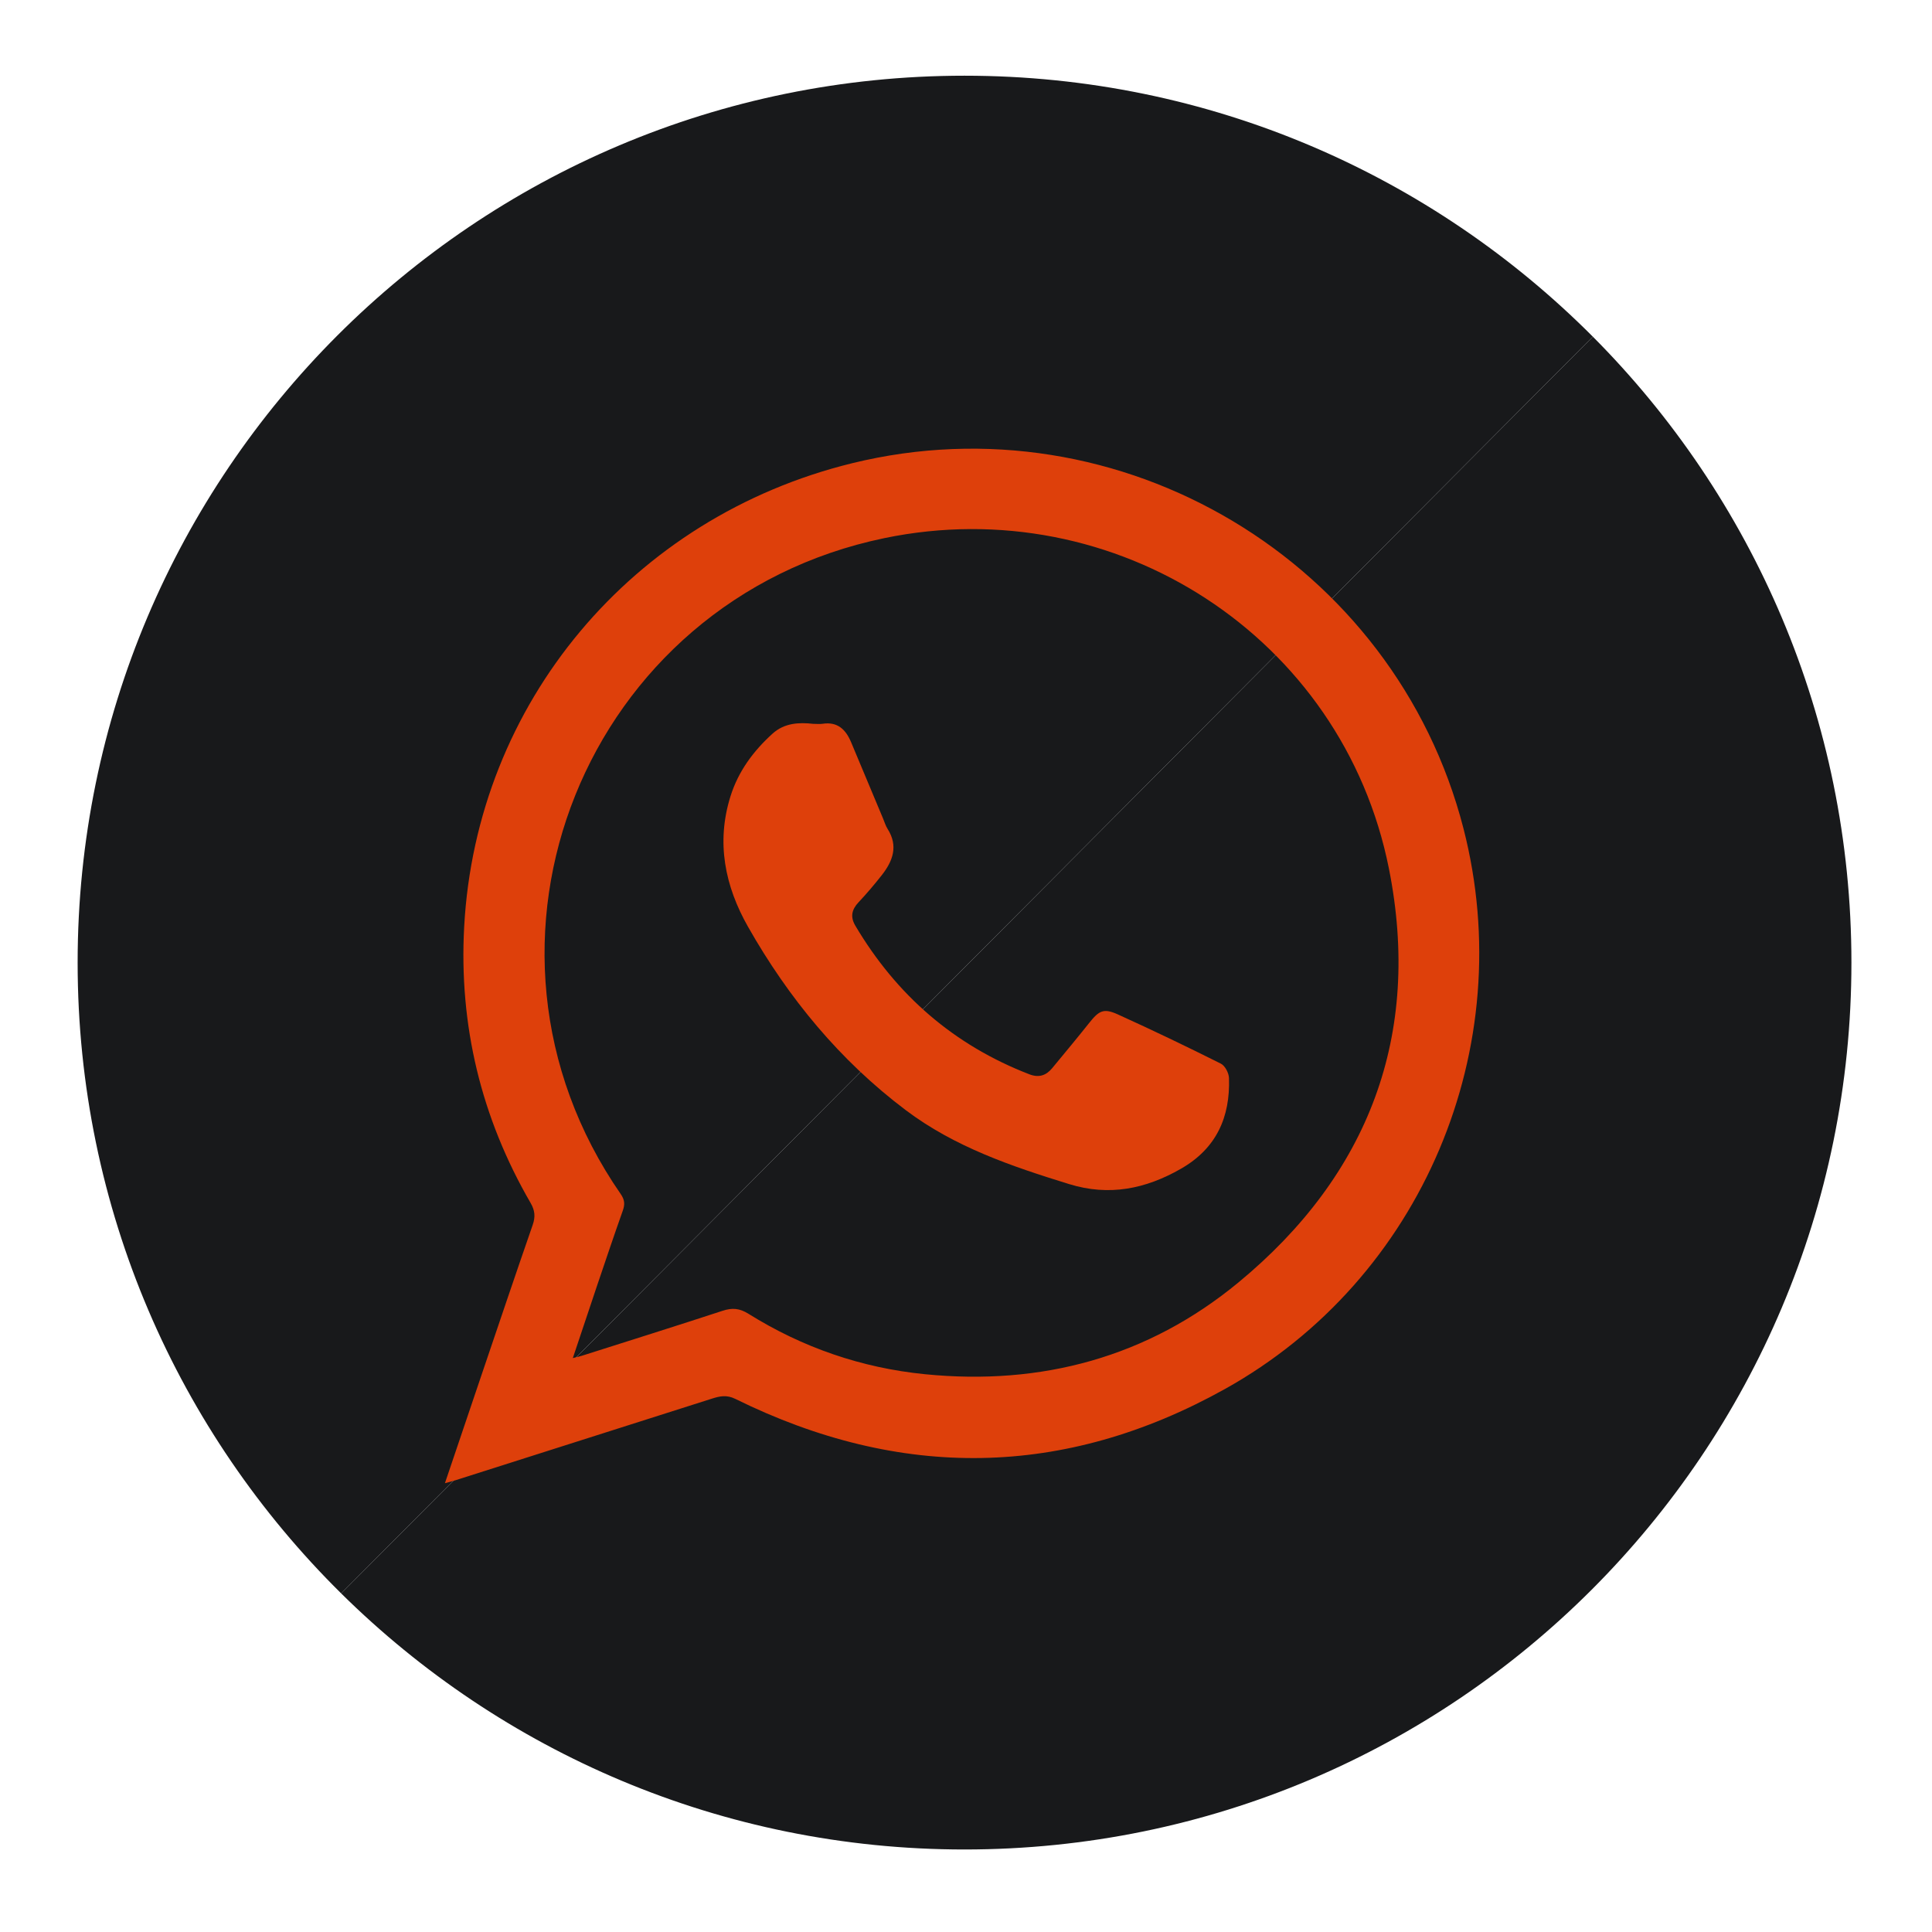
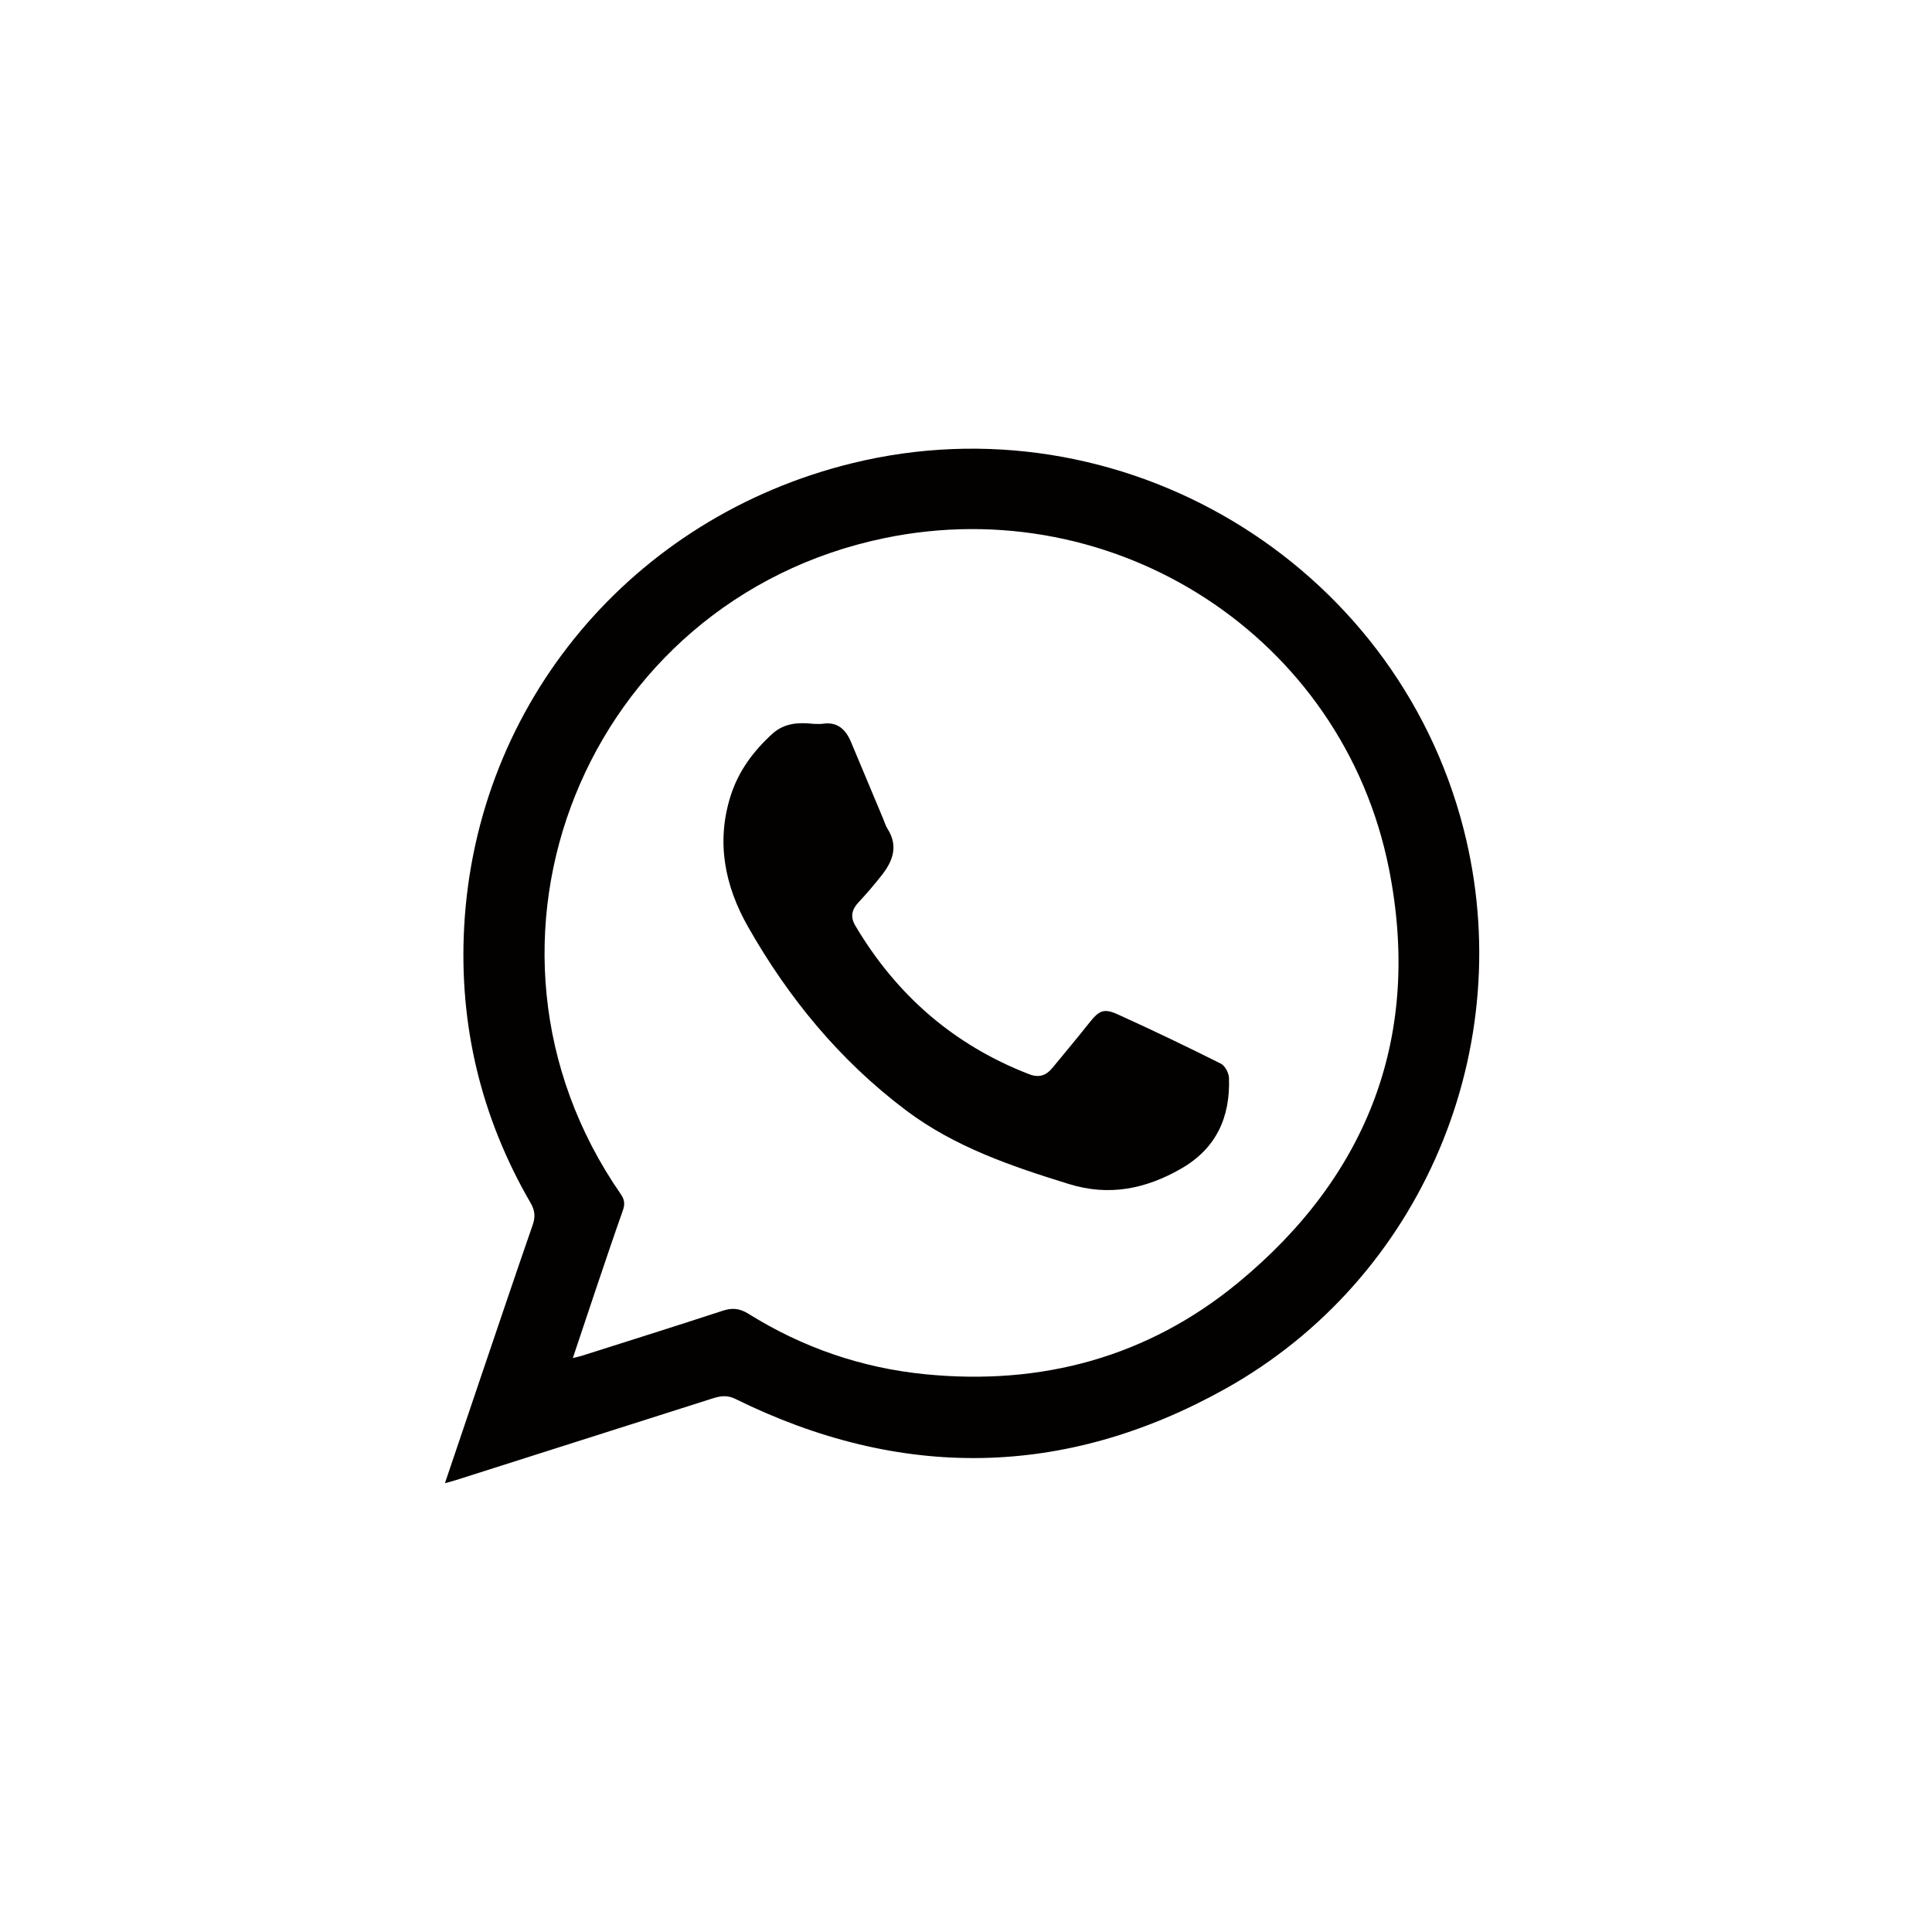
<svg xmlns="http://www.w3.org/2000/svg" enable-background="new 0 0 500 500" height="500px" id="Capa_1" version="1.1" viewBox="0 0 500 500" width="500px" xml:space="preserve">
-   <path d="M412.226,87.133L88.29,412.367c41.458,40.974,98.435,66.279,161.33,66.279  c126.765,0,229.527-102.764,229.527-229.527C479.146,185.895,453.58,128.644,412.226,87.133z" fill="#18191b" />
-   <path d="M249.619,19.592c-126.765,0-229.527,102.762-229.527,229.527c0,63.87,26.096,121.639,68.197,163.248  L412.226,87.133C370.665,45.414,313.159,19.592,249.619,19.592z" fill="#18191b" />
  <g>
-     <path clip-rule="evenodd" d="M115.145,383.849c3.288-9.726,6.397-18.945,9.525-28.162   c4.377-12.903,8.728-25.818,13.194-38.689c0.729-2.1,0.58-3.731-0.551-5.684c-12.814-22.106-18.566-46.024-17.184-71.476   c3.146-57.914,43.526-105.995,100.383-119.953c69.443-17.047,140.465,25.388,158.238,94.544   c14.543,56.597-10.673,116.609-61.752,145.054c-41.566,23.147-84.042,23.591-126.69,2.553c-2.222-1.098-3.99-0.731-6.036-0.078   c-22.094,7.049-44.196,14.071-66.298,21.098C117.246,383.287,116.502,383.471,115.145,383.849z M148.246,351.468   c1.072-0.271,1.702-0.394,2.312-0.587c12.153-3.864,24.324-7.679,36.441-11.65c2.491-0.817,4.388-0.672,6.704,0.776   c13.997,8.746,29.309,14.013,45.693,15.641c30.15,2.999,57.668-4.414,81.077-23.725c33.787-27.871,47.534-64.117,38.984-107.099   c-11.935-60.006-70.809-97.937-130.572-85.558c-77.452,16.043-113.185,104.913-68.23,169.773c1.009,1.456,1.103,2.643,0.535,4.243   c-2.324,6.557-4.541,13.15-6.769,19.741C152.392,339.027,150.396,345.042,148.246,351.468z" fill="#de400b" fill-rule="evenodd" />
-     <path clip-rule="evenodd" d="M210.46,187.328c0.908,0,1.697,0.098,2.454-0.017   c3.876-0.589,5.982,1.521,7.344,4.758c2.775,6.592,5.526,13.195,8.289,19.793c0.374,0.891,0.646,1.85,1.159,2.655   c2.814,4.423,1.369,8.318-1.5,11.97c-1.911,2.434-3.925,4.798-6.042,7.055c-1.773,1.891-2.134,3.782-0.805,6.027   c10.632,17.944,25.502,30.909,45.025,38.453c2.458,0.95,4.339,0.338,5.926-1.587c3.202-3.881,6.431-7.744,9.561-11.684   c2.553-3.216,3.743-3.887,7.407-2.228c8.98,4.066,17.871,8.339,26.685,12.751c1.079,0.539,2.055,2.421,2.098,3.712   c0.338,10.146-3.25,18.226-12.438,23.488c-9.168,5.253-18.613,7.153-28.926,3.97c-14.918-4.606-29.621-9.592-42.305-19.151   c-17.053-12.854-30.322-28.99-40.796-47.431c-5.981-10.528-8.302-21.832-4.54-33.806c2.03-6.465,5.917-11.696,10.873-16.187   C202.993,187.095,206.739,186.915,210.46,187.328z" fill="#de400b" fill-rule="evenodd" />
+     <path clip-rule="evenodd" d="M115.145,383.849c3.288-9.726,6.397-18.945,9.525-28.162   c4.377-12.903,8.728-25.818,13.194-38.689c0.729-2.1,0.58-3.731-0.551-5.684c-12.814-22.106-18.566-46.024-17.184-71.476   c3.146-57.914,43.526-105.995,100.383-119.953c69.443-17.047,140.465,25.388,158.238,94.544   c14.543,56.597-10.673,116.609-61.752,145.054c-41.566,23.147-84.042,23.591-126.69,2.553c-2.222-1.098-3.99-0.731-6.036-0.078   c-22.094,7.049-44.196,14.071-66.298,21.098C117.246,383.287,116.502,383.471,115.145,383.849z M148.246,351.468   c1.072-0.271,1.702-0.394,2.312-0.587c12.153-3.864,24.324-7.679,36.441-11.65c2.491-0.817,4.388-0.672,6.704,0.776   c13.997,8.746,29.309,14.013,45.693,15.641c30.15,2.999,57.668-4.414,81.077-23.725c33.787-27.871,47.534-64.117,38.984-107.099   c-11.935-60.006-70.809-97.937-130.572-85.558c-77.452,16.043-113.185,104.913-68.23,169.773c1.009,1.456,1.103,2.643,0.535,4.243   c-2.324,6.557-4.541,13.15-6.769,19.741C152.392,339.027,150.396,345.042,148.246,351.468z" fill="#030000" fill-rule="evenodd" />
+     <path clip-rule="evenodd" d="M210.46,187.328c0.908,0,1.697,0.098,2.454-0.017   c3.876-0.589,5.982,1.521,7.344,4.758c2.775,6.592,5.526,13.195,8.289,19.793c0.374,0.891,0.646,1.85,1.159,2.655   c2.814,4.423,1.369,8.318-1.5,11.97c-1.911,2.434-3.925,4.798-6.042,7.055c-1.773,1.891-2.134,3.782-0.805,6.027   c10.632,17.944,25.502,30.909,45.025,38.453c2.458,0.95,4.339,0.338,5.926-1.587c3.202-3.881,6.431-7.744,9.561-11.684   c2.553-3.216,3.743-3.887,7.407-2.228c8.98,4.066,17.871,8.339,26.685,12.751c1.079,0.539,2.055,2.421,2.098,3.712   c0.338,10.146-3.25,18.226-12.438,23.488c-9.168,5.253-18.613,7.153-28.926,3.97c-14.918-4.606-29.621-9.592-42.305-19.151   c-17.053-12.854-30.322-28.99-40.796-47.431c-5.981-10.528-8.302-21.832-4.54-33.806c2.03-6.465,5.917-11.696,10.873-16.187   C202.993,187.095,206.739,186.915,210.46,187.328z" fill="#030000" fill-rule="evenodd" />
  </g>
</svg>
